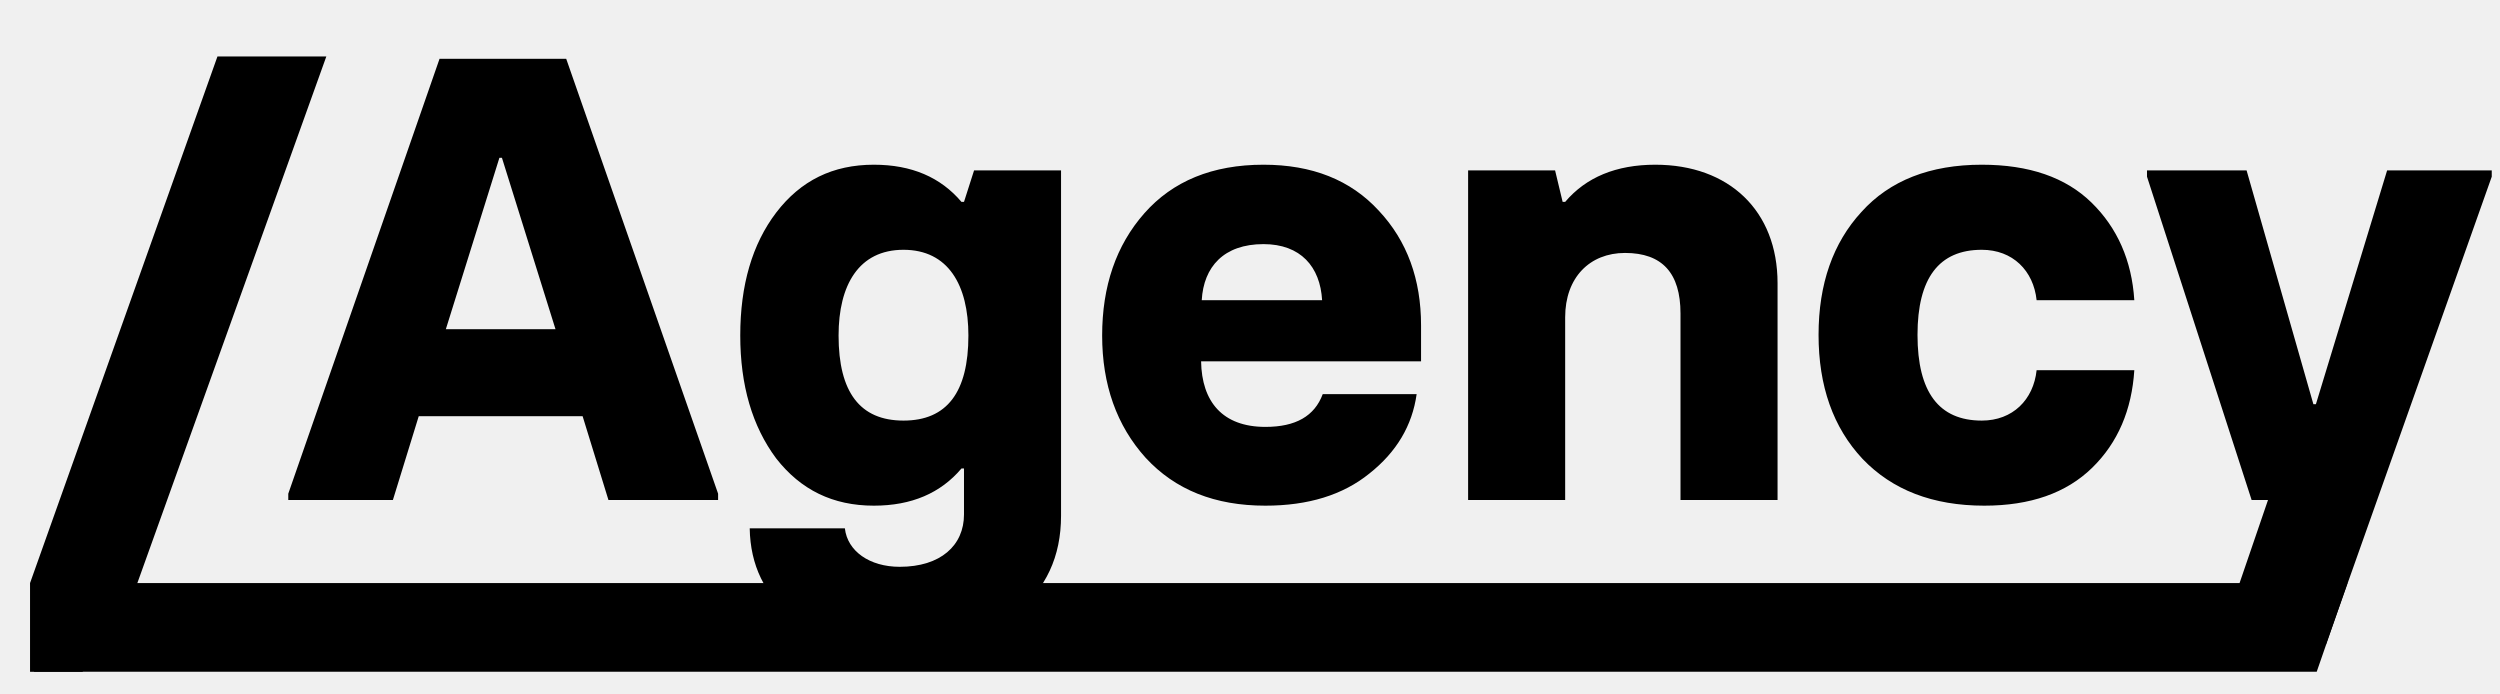
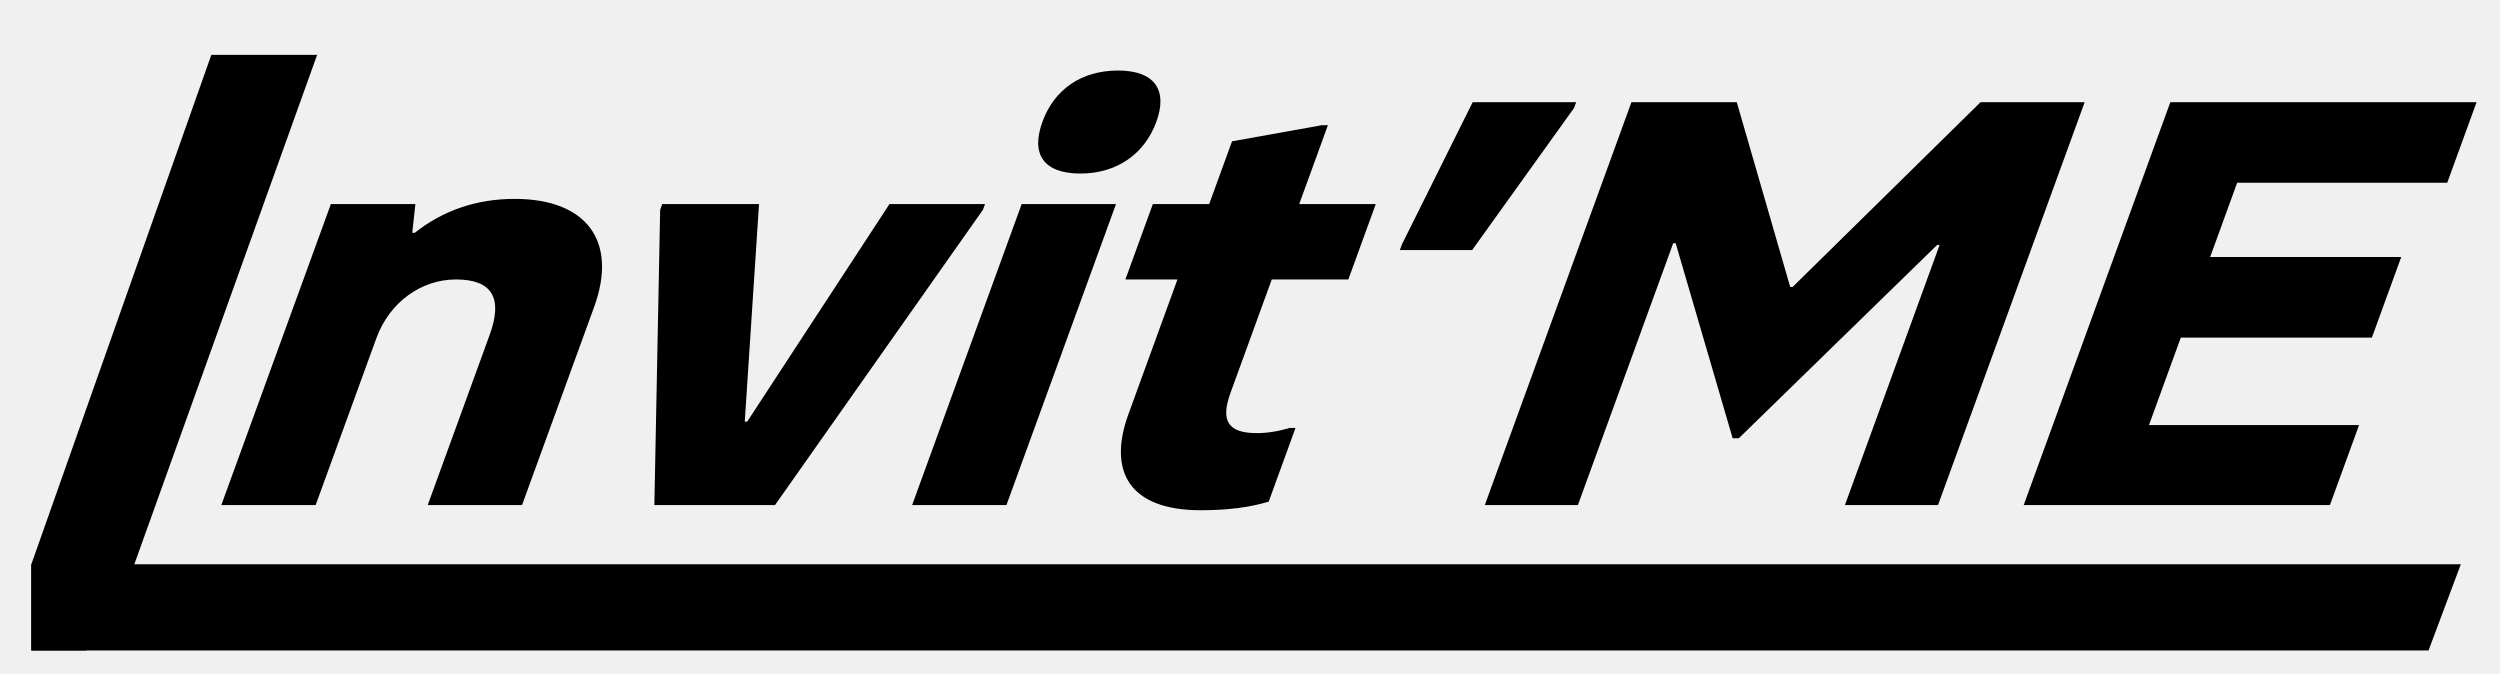
- <svg xmlns="http://www.w3.org/2000/svg" width="310" height="86" viewBox="0 0 310 86" fill="none">
-   <g clip-path="url(#clip0_967_7)">
-     <path d="M54.502 7.295H70.211L89.045 61.218V62H75.447L72.243 51.606H51.924L48.719 62H35.746V61.218L54.502 7.295ZM61.927 19.564L55.284 40.821H68.882L62.239 19.564H61.927ZM111.564 80.6C106.015 80.6 101.56 79.193 98.2 76.458C94.84 73.722 93.042 70.128 92.964 65.517H104.765C105.077 68.33 107.812 70.284 111.564 70.284C116.643 70.284 119.535 67.627 119.535 63.797V58.093H119.222C116.643 61.14 113.048 62.703 108.359 62.703C103.28 62.703 99.294 60.75 96.246 56.842C93.276 52.856 91.792 47.777 91.792 41.603C91.792 35.351 93.276 30.271 96.246 26.364C99.294 22.378 103.28 20.424 108.359 20.424C113.048 20.424 116.643 21.987 119.222 25.035H119.535L120.785 21.128H131.57V63.954C131.57 69.034 129.694 73.019 125.943 76.067C122.192 79.115 117.425 80.6 111.564 80.6ZM120.082 41.603C120.082 35.351 117.581 30.974 112.033 30.974C106.484 30.974 103.983 35.351 103.983 41.603C103.983 48.636 106.64 52.153 112.033 52.153C117.425 52.153 120.082 48.636 120.082 41.603ZM156.908 62.703C150.656 62.703 145.732 60.75 142.059 56.764C138.464 52.778 136.667 47.699 136.667 41.603C136.667 35.507 138.386 30.427 141.903 26.442C145.42 22.456 150.343 20.424 156.673 20.424C162.691 20.424 167.458 22.3 170.975 26.129C174.491 29.88 176.211 34.648 176.211 40.352V44.807H148.936C149.015 49.809 151.594 52.935 156.908 52.935C160.659 52.935 163.003 51.606 164.019 48.871H175.664C175.117 52.778 173.163 56.061 169.802 58.718C166.52 61.375 162.222 62.703 156.908 62.703ZM149.015 37.226H163.941C163.707 33.084 161.284 30.271 156.673 30.271C151.75 30.271 149.249 33.084 149.015 37.226ZM194.081 62H182.046V21.128H192.83L193.768 25.035H194.081C196.66 21.987 200.411 20.424 205.256 20.424C214.4 20.424 220.417 26.129 220.417 35.116V62H208.382V38.868C208.382 33.866 206.116 31.365 201.505 31.365C197.129 31.365 194.081 34.413 194.081 39.337V62ZM246.055 62.703C239.647 62.703 234.645 60.75 230.972 56.92C227.299 53.013 225.501 47.855 225.501 41.525C225.501 35.194 227.299 30.115 230.816 26.285C234.332 22.378 239.334 20.424 245.742 20.424C251.604 20.424 256.136 21.987 259.34 25.113C262.545 28.239 264.342 32.303 264.655 37.226H252.541C252.151 33.553 249.572 30.974 245.742 30.974C240.428 30.974 237.771 34.491 237.771 41.525C237.771 48.636 240.428 52.153 245.742 52.153C249.572 52.153 252.151 49.574 252.541 45.901H264.655C264.342 50.825 262.623 54.888 259.419 58.014C256.214 61.14 251.76 62.703 246.055 62.703ZM288.423 79.896H275.372V79.115L281.233 62H279.201L266.228 21.909V21.128H278.576L286.86 50.121H287.172L296.003 21.128H308.976V21.909L288.423 79.896Z" fill="black" />
-     <path d="M3.725 72.301L26.965 7L40.465 7.001L15.209 77.378L10.225 83.301L3.725 83.301L3.725 72.301Z" fill="black" />
-     <path d="M4.225 72.299H291.085L287.271 83.299H4.225V72.299Z" fill="black" />
+ <svg xmlns="http://www.w3.org/2000/svg" width="319" height="86" viewBox="0 0 319 86" fill="none">
+   <path d="M4 72L26.965 7L40.465 7.001L15.209 77.379L11 83L4 83L4 72Z" fill="black" />
+   <path d="M4 72H314L309.879 83H4V72Z" fill="black" />
+   <g clip-path="url(#clip0_1314_2)">
+     <path d="M297.299 64.445H258.224L276.935 13.039H316.01L312.268 23.32H285.462L282.014 32.794H306.397L302.655 43.075H278.272L274.209 54.237H301.015L297.299 64.445Z" fill="black" />
+     <path d="M201.34 64.445H189.461L208.172 13.039H221.613L228.429 36.612H228.742L252.717 13.039H266.003L247.292 64.445H235.414L247.495 31.251H247.182L221.868 55.926H221.087L213.814 31.031H213.502L201.34 64.445Z" fill="black" />
+     <path d="M187.842 31.912H178.621L178.888 31.178L187.913 13.039H201.12L200.853 13.773L187.842 31.912Z" fill="black" />
+     <path d="M153.202 65.106C144.136 65.106 141.316 60.186 143.989 52.842L150.244 35.658H143.601L147.103 26.037H154.292L157.206 18.033L168.661 15.977H169.442L165.78 26.037H175.549L172.048 35.658H162.279L157.013 50.125C155.704 53.723 156.705 55.265 160.378 55.265C161.707 55.265 163.116 55.045 164.526 54.604H165.308L161.887 64.004C159.509 64.739 156.64 65.106 153.202 65.106Z" fill="black" />
+     <path d="M137.88 22.145C133.191 22.145 131.494 19.722 133.017 15.536C134.514 11.423 137.975 9 142.664 9C147.275 9 149.05 11.423 147.553 15.536C146.056 19.648 142.491 22.145 137.88 22.145ZM128.423 64.445H116.388L130.367 26.037H142.402L128.423 64.445Z" fill="black" />
+     <path d="M98.892 64.445H83.497L84.236 26.772L84.503 26.038H96.851L95.031 53.797H95.344L113.497 26.038H125.688L125.421 26.772L98.892 64.445Z" fill="black" />
+     <path d="M40.276 64.445H28.24L42.22 26.037H53.004L52.606 29.709H52.918C56.54 26.845 60.825 25.377 65.671 25.377C74.814 25.377 78.881 30.737 75.807 39.183L66.612 64.445H54.577L62.489 42.708C64.199 38.008 62.788 35.658 58.178 35.658C53.801 35.658 49.711 38.522 48.027 43.148L40.276 64.445Z" fill="black" />
  </g>
  <defs>
-     <clipPath id="clip0_967_7">
-       <rect width="310" height="86" fill="white" />
+     <clipPath id="clip0_1314_2">
+       <rect width="269.059" height="59.707" fill="white" transform="matrix(1 0 -0.34202 0.939693 48.4209 9)" />
    </clipPath>
  </defs>
</svg>
